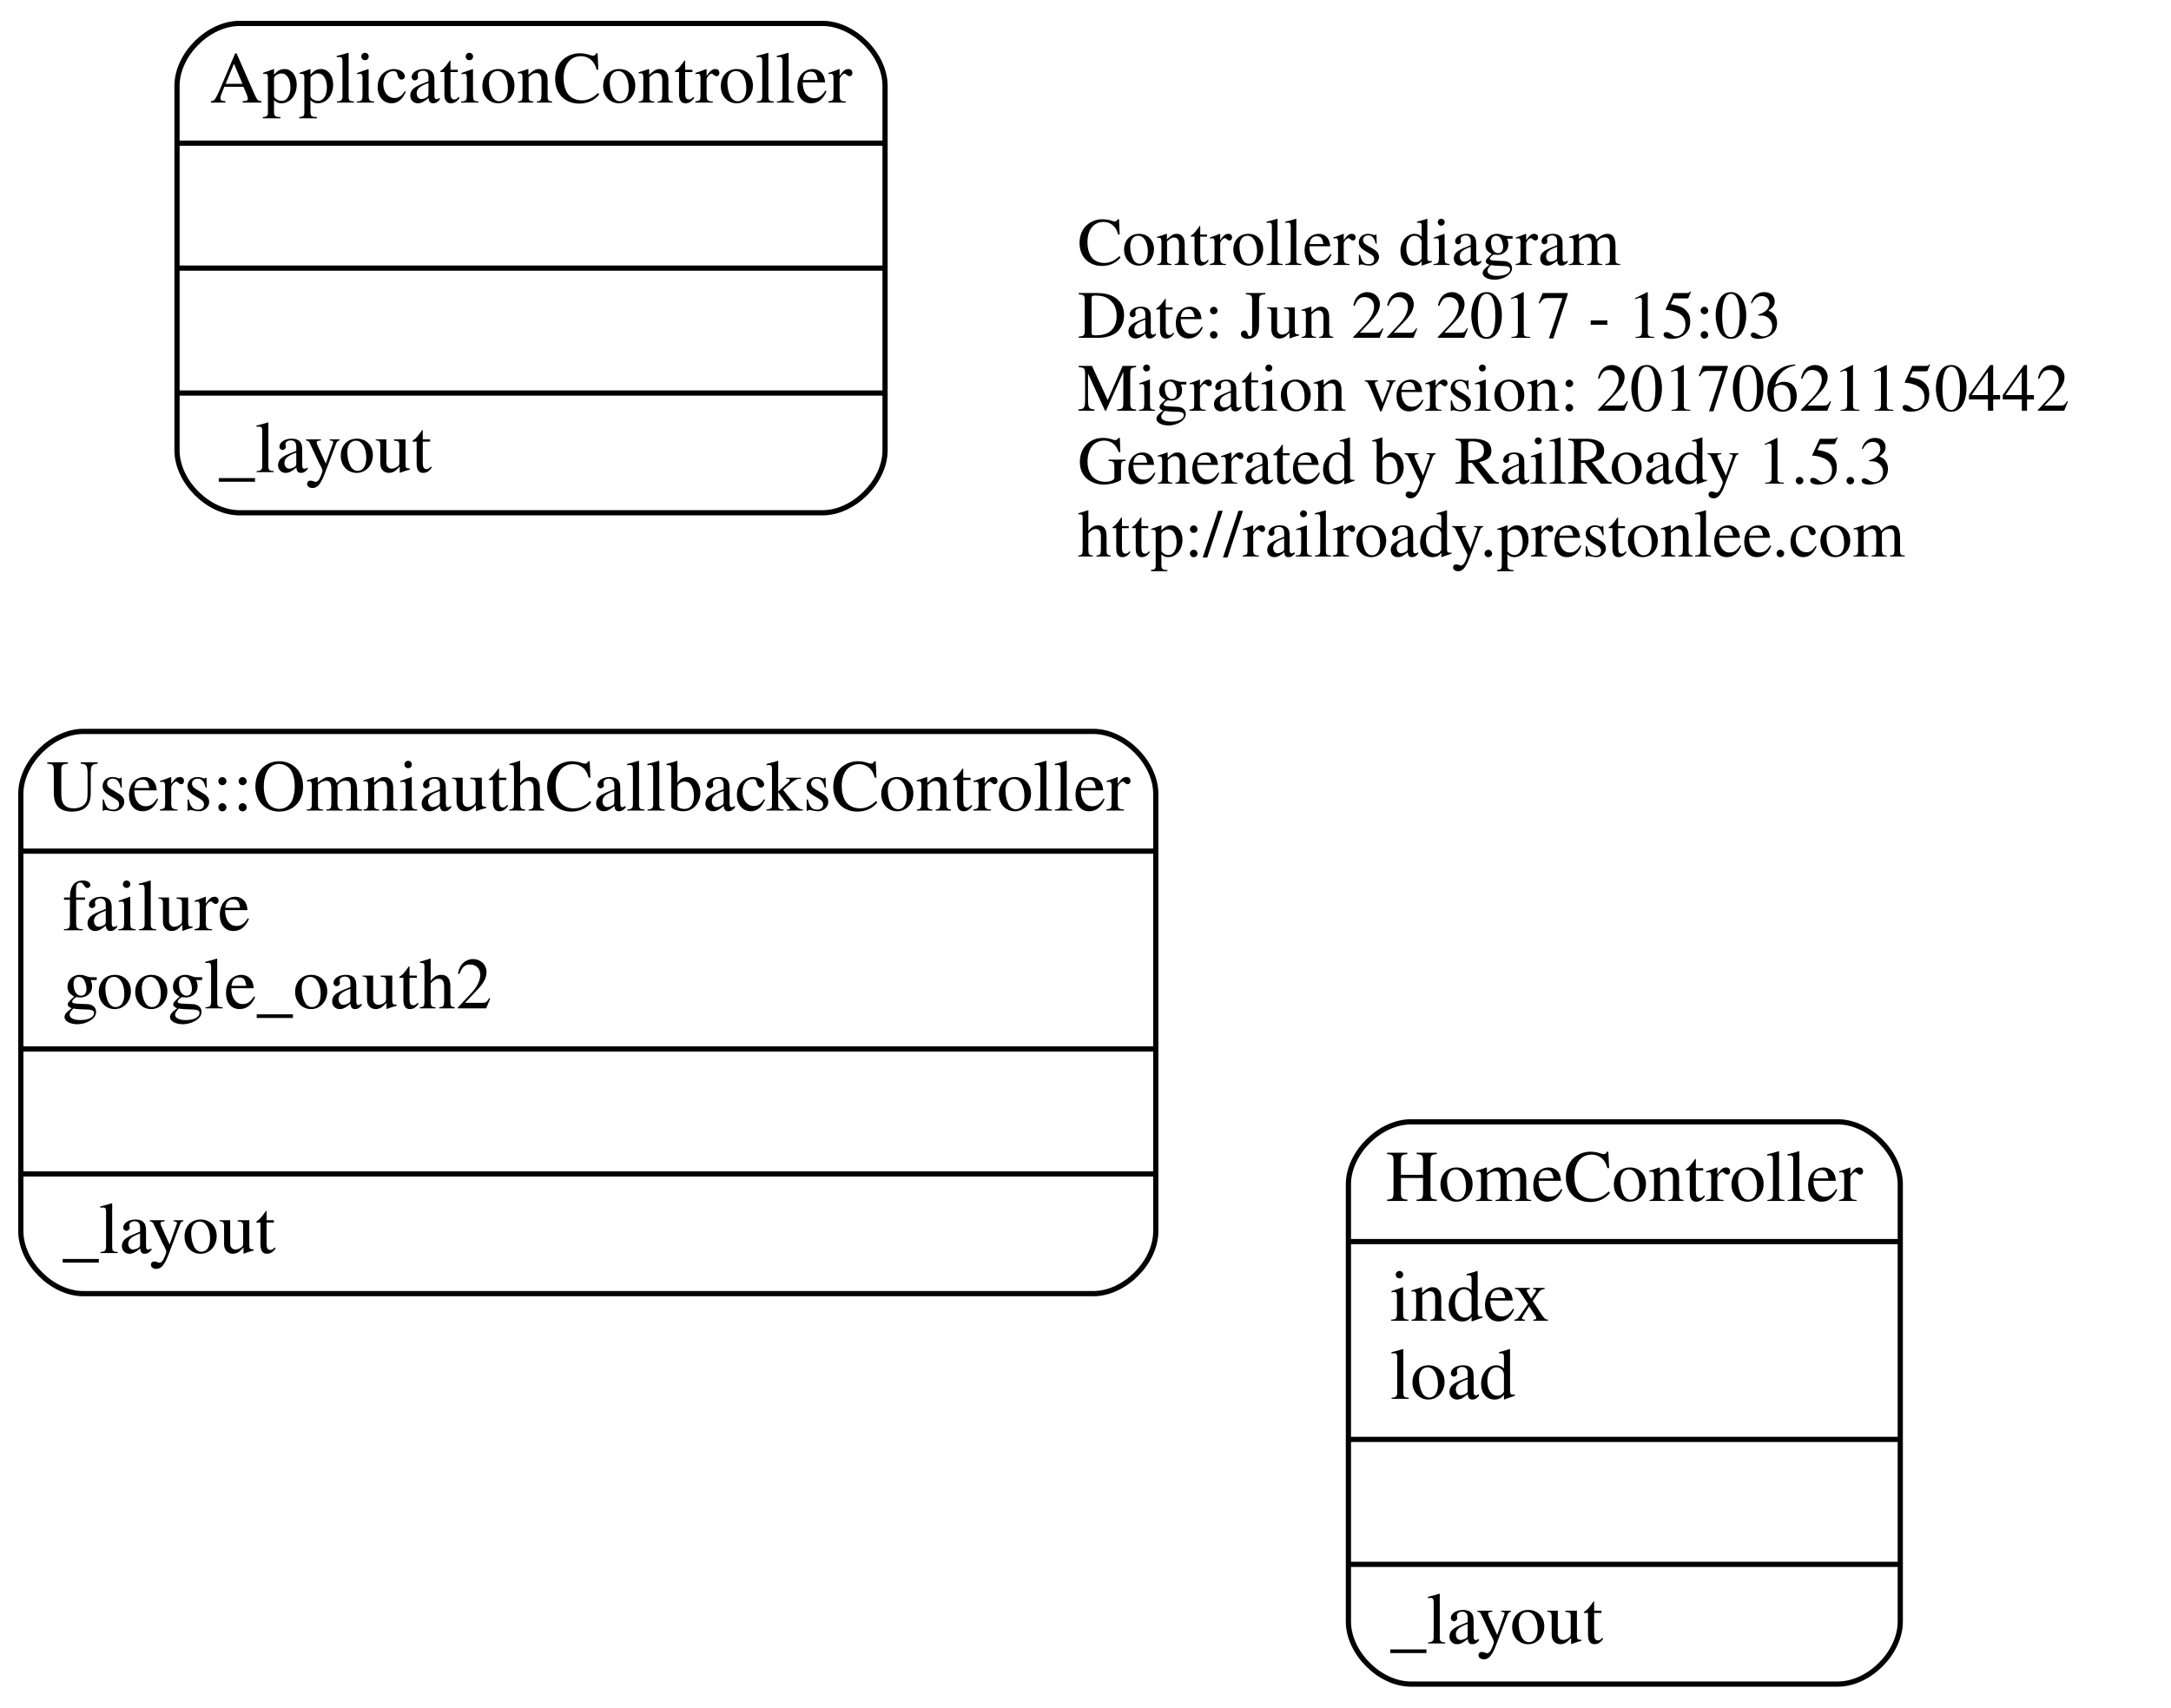
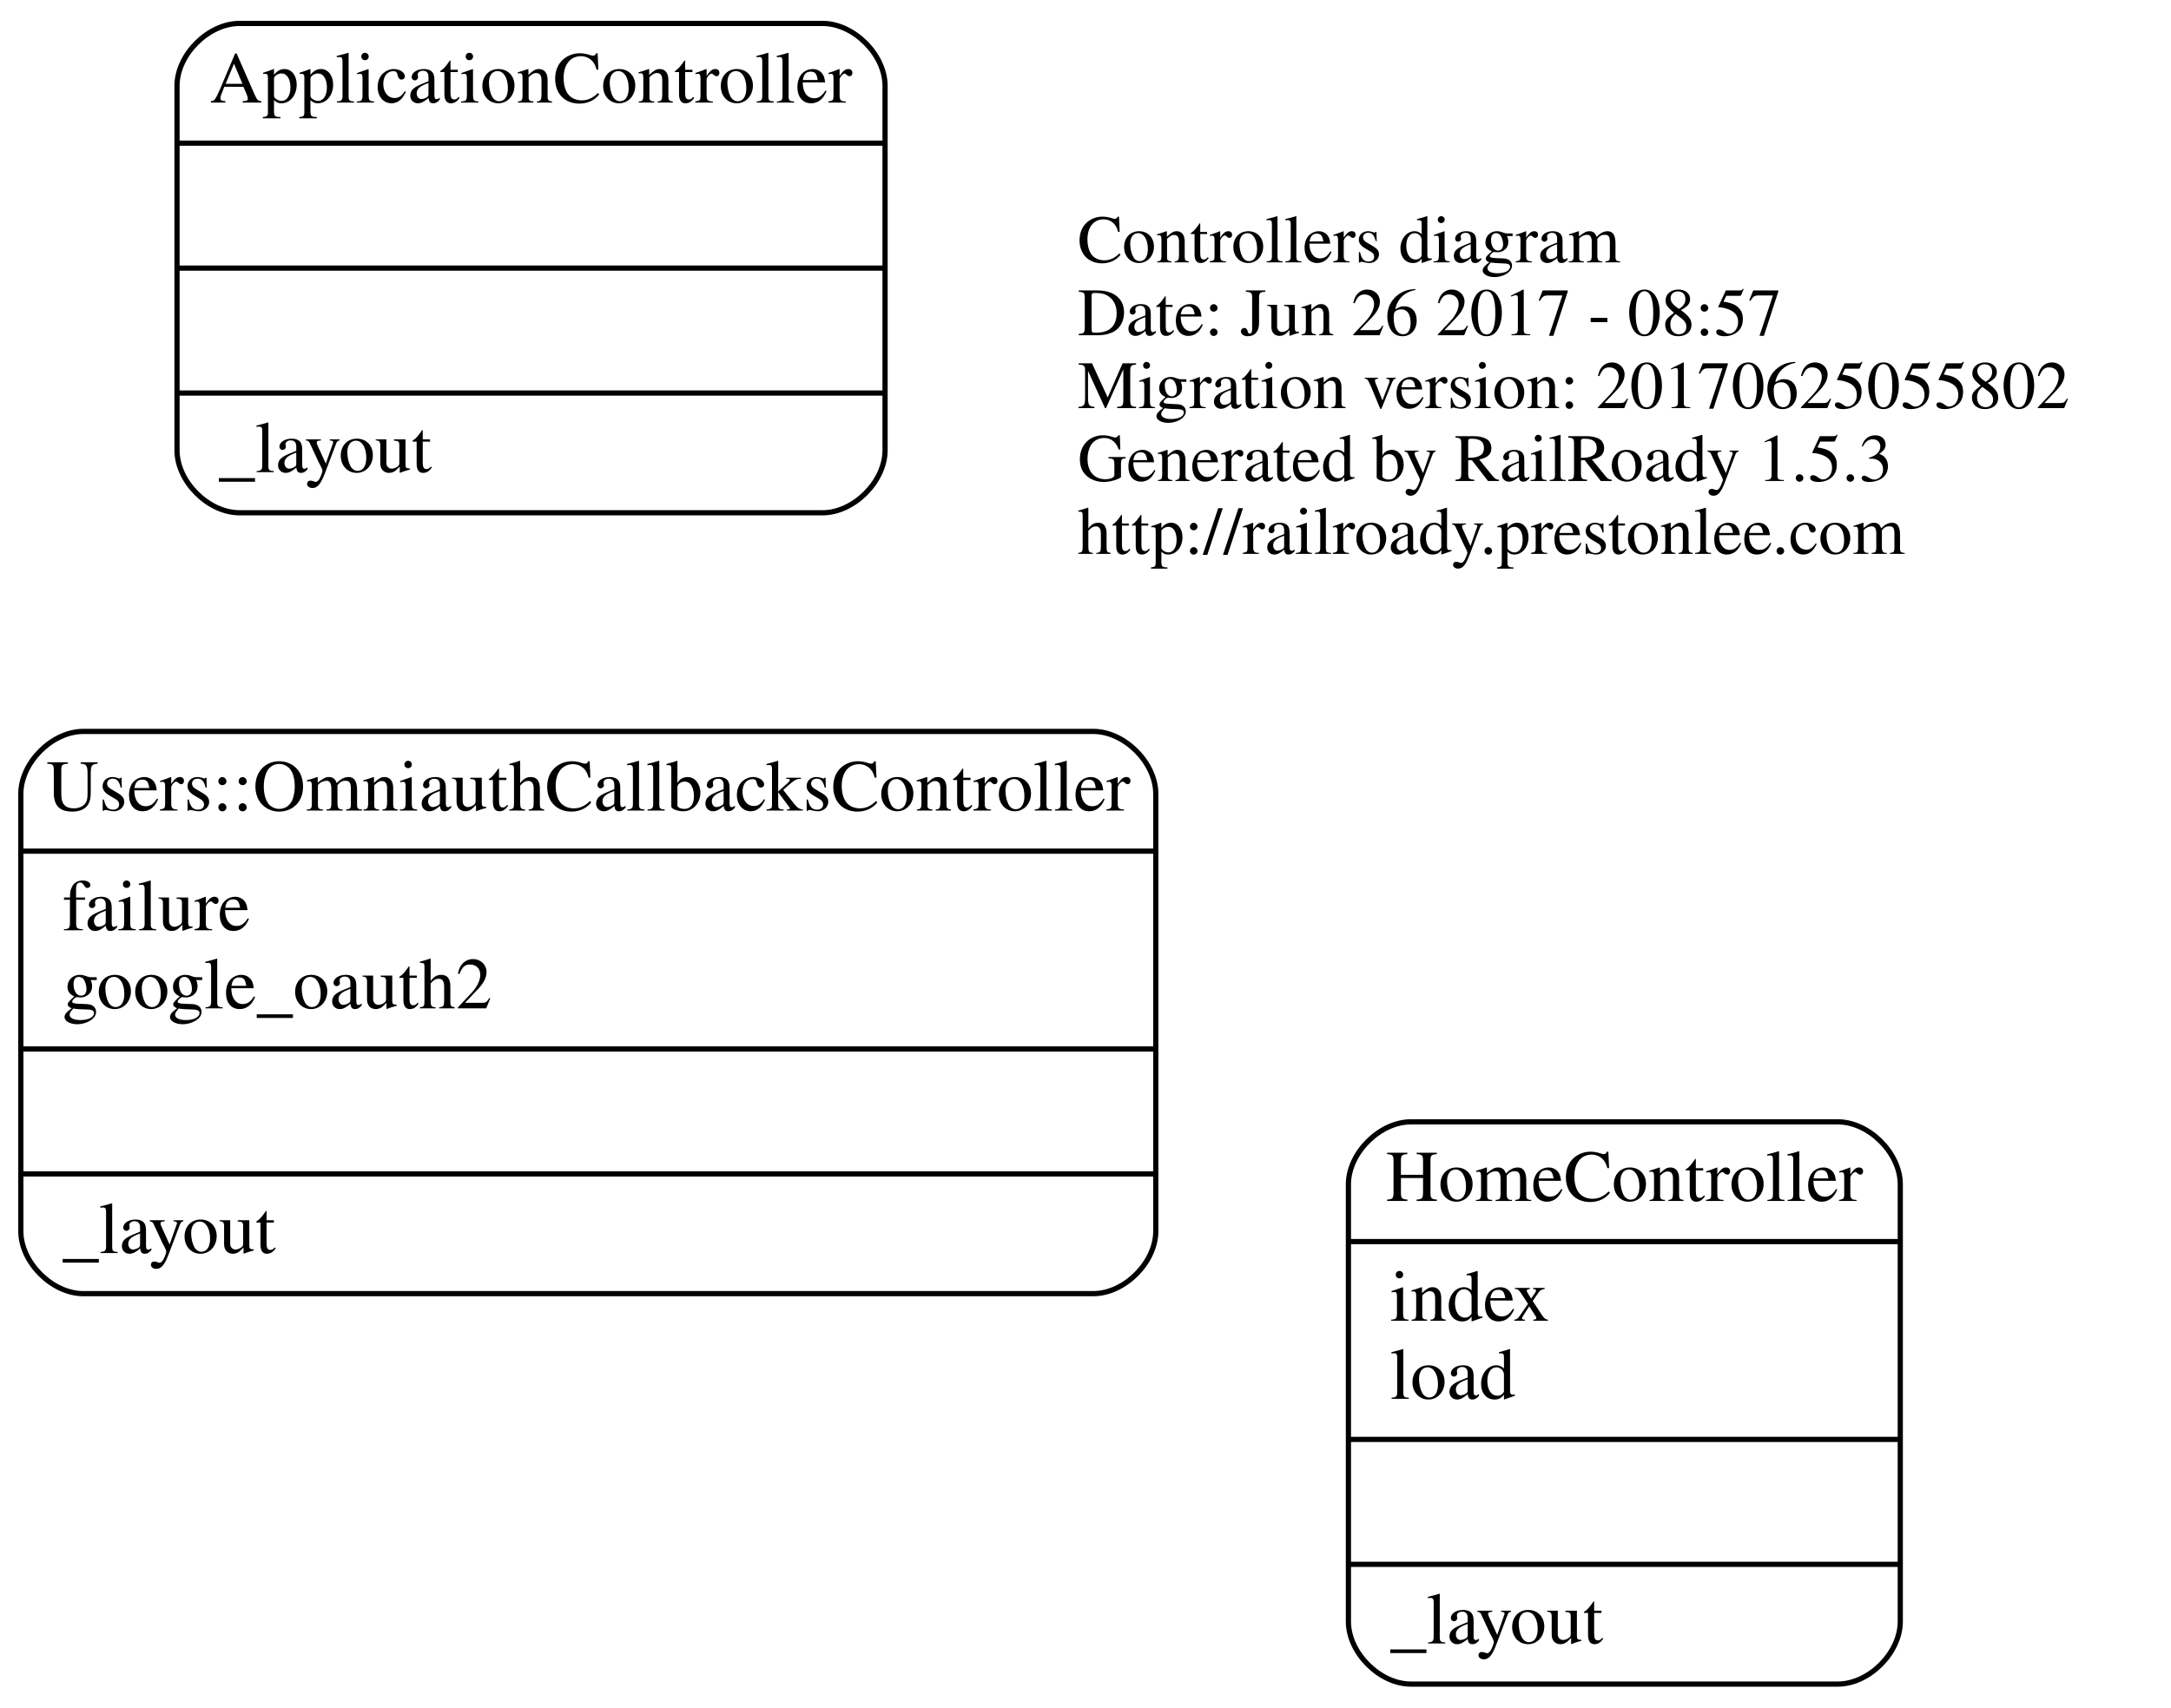
<svg xmlns="http://www.w3.org/2000/svg" width="417pt" height="328pt" viewBox="0.00 0.00 417.00 328.00">
-   <g id="graph0" class="graph" transform="scale(1 1) rotate(0) translate(124 189.5)">
-     <polygon fill="none" stroke="none" points="-124,138.5 -124,-189.5 293,-189.5 293,138.5 -124,138.5" />
+   <g id="graph0" class="graph" transform="scale(1 1) rotate(0) translate(4 324)">
+     <polygon fill="none" stroke="none" points="-4,4 -4,-324 413,-324 413,4 -4,4" />
    <g id="node1" class="node">
-       <text text-anchor="start" x="83" y="-138.6" font-family="Times,serif" font-size="13.00">Controllers diagram</text>
-       <text text-anchor="start" x="83" y="-124.6" font-family="Times,serif" font-size="13.00">Date: Jun 22 2017 - 15:03</text>
-       <text text-anchor="start" x="83" y="-110.6" font-family="Times,serif" font-size="13.00">Migration version: 20170621150442</text>
-       <text text-anchor="start" x="83" y="-96.6" font-family="Times,serif" font-size="13.00">Generated by RailRoady 1.5.3</text>
-       <text text-anchor="start" x="83" y="-82.6" font-family="Times,serif" font-size="13.00">http://railroady.prestonlee.com</text>
+       <text text-anchor="start" x="203" y="-273.6" font-family="Times,serif" font-size="13.00">Controllers diagram</text>
+       <text text-anchor="start" x="203" y="-259.6" font-family="Times,serif" font-size="13.00">Date: Jun 26 2017 - 08:57</text>
+       <text text-anchor="start" x="203" y="-245.6" font-family="Times,serif" font-size="13.00">Migration version: 20170625055802</text>
+       <text text-anchor="start" x="203" y="-231.6" font-family="Times,serif" font-size="13.00">Generated by RailRoady 1.5.3</text>
+       <text text-anchor="start" x="203" y="-217.6" font-family="Times,serif" font-size="13.00">http://railroady.prestonlee.com</text>
    </g>
    <g id="node2" class="node">
-       <path fill="none" stroke="black" d="M-78,-91C-78,-91 34,-91 34,-91 40,-91 46,-97 46,-103 46,-103 46,-173 46,-173 46,-179 40,-185 34,-185 34,-185 -78,-185 -78,-185 -84,-185 -90,-179 -90,-173 -90,-173 -90,-103 -90,-103 -90,-97 -84,-91 -78,-91" />
-       <text text-anchor="middle" x="-22" y="-169.8" font-family="Times,serif" font-size="14.00">ApplicationController</text>
-       <polyline fill="none" stroke="black" points="-90,-162 46,-162 " />
-       <polyline fill="none" stroke="black" points="-90,-138 46,-138 " />
-       <polyline fill="none" stroke="black" points="-90,-114 46,-114 " />
-       <text text-anchor="start" x="-82" y="-98.8" font-family="Times,serif" font-size="14.00">_layout</text>
+       <path fill="none" stroke="black" d="M42,-225.5C42,-225.5 154,-225.5 154,-225.5 160,-225.5 166,-231.5 166,-237.5 166,-237.5 166,-307.5 166,-307.5 166,-313.5 160,-319.5 154,-319.5 154,-319.5 42,-319.5 42,-319.5 36,-319.5 30,-313.5 30,-307.5 30,-307.5 30,-237.5 30,-237.5 30,-231.5 36,-225.5 42,-225.5" />
+       <text text-anchor="middle" x="98" y="-304.3" font-family="Times,serif" font-size="14.00">ApplicationController</text>
+       <polyline fill="none" stroke="black" points="30,-296.5 166,-296.5 " />
+       <polyline fill="none" stroke="black" points="30,-272.5 166,-272.5 " />
+       <polyline fill="none" stroke="black" points="30,-248.5 166,-248.5 " />
+       <text text-anchor="start" x="38" y="-233.3" font-family="Times,serif" font-size="14.00">_layout</text>
    </g>
    <g id="node3" class="node">
-       <path fill="none" stroke="black" d="M-108,59C-108,59 86,59 86,59 92,59 98,53 98,47 98,47 98,-37 98,-37 98,-43 92,-49 86,-49 86,-49 -108,-49 -108,-49 -114,-49 -120,-43 -120,-37 -120,-37 -120,47 -120,47 -120,53 -114,59 -108,59" />
-       <text text-anchor="middle" x="-11" y="-33.8" font-family="Times,serif" font-size="14.00">Users::OmniauthCallbacksController</text>
-       <polyline fill="none" stroke="black" points="-120,-26 98,-26 " />
-       <text text-anchor="start" x="-112" y="-10.8" font-family="Times,serif" font-size="14.00">failure</text>
-       <text text-anchor="start" x="-112" y="4.2" font-family="Times,serif" font-size="14.00">google_oauth2</text>
-       <polyline fill="none" stroke="black" points="-120,12 98,12 " />
-       <polyline fill="none" stroke="black" points="-120,36 98,36 " />
-       <text text-anchor="start" x="-112" y="51.2" font-family="Times,serif" font-size="14.00">_layout</text>
+       <path fill="none" stroke="black" d="M267,-0.5C267,-0.5 349,-0.5 349,-0.5 355,-0.5 361,-6.5 361,-12.5 361,-12.5 361,-96.5 361,-96.5 361,-102.5 355,-108.5 349,-108.5 349,-108.5 267,-108.5 267,-108.5 261,-108.5 255,-102.5 255,-96.5 255,-96.5 255,-12.5 255,-12.5 255,-6.5 261,-0.5 267,-0.5" />
+       <text text-anchor="middle" x="308" y="-93.3" font-family="Times,serif" font-size="14.00">HomeController</text>
+       <polyline fill="none" stroke="black" points="255,-85.5 361,-85.5 " />
+       <text text-anchor="start" x="263" y="-70.3" font-family="Times,serif" font-size="14.00">index</text>
+       <text text-anchor="start" x="263" y="-55.3" font-family="Times,serif" font-size="14.00">load</text>
+       <polyline fill="none" stroke="black" points="255,-47.5 361,-47.5 " />
+       <polyline fill="none" stroke="black" points="255,-23.5 361,-23.5 " />
+       <text text-anchor="start" x="263" y="-8.3" font-family="Times,serif" font-size="14.00">_layout</text>
    </g>
    <g id="node4" class="node">
-       <path fill="none" stroke="black" d="M147,134C147,134 229,134 229,134 235,134 241,128 241,122 241,122 241,38 241,38 241,32 235,26 229,26 229,26 147,26 147,26 141,26 135,32 135,38 135,38 135,122 135,122 135,128 141,134 147,134" />
-       <text text-anchor="middle" x="188" y="41.2" font-family="Times,serif" font-size="14.00">HomeController</text>
-       <polyline fill="none" stroke="black" points="135,49 241,49 " />
-       <text text-anchor="start" x="143" y="64.2" font-family="Times,serif" font-size="14.00">index</text>
-       <text text-anchor="start" x="143" y="79.2" font-family="Times,serif" font-size="14.00">load</text>
-       <polyline fill="none" stroke="black" points="135,87 241,87 " />
-       <polyline fill="none" stroke="black" points="135,111 241,111 " />
-       <text text-anchor="start" x="143" y="126.2" font-family="Times,serif" font-size="14.00">_layout</text>
+       <path fill="none" stroke="black" d="M12,-75.5C12,-75.5 206,-75.5 206,-75.5 212,-75.5 218,-81.5 218,-87.5 218,-87.5 218,-171.5 218,-171.5 218,-177.5 212,-183.5 206,-183.5 206,-183.5 12,-183.5 12,-183.5 6,-183.5 0,-177.5 0,-171.5 0,-171.5 0,-87.5 0,-87.5 0,-81.5 6,-75.5 12,-75.5" />
+       <text text-anchor="middle" x="109" y="-168.3" font-family="Times,serif" font-size="14.00">Users::OmniauthCallbacksController</text>
+       <polyline fill="none" stroke="black" points="0,-160.5 218,-160.5 " />
+       <text text-anchor="start" x="8" y="-145.3" font-family="Times,serif" font-size="14.00">failure</text>
+       <text text-anchor="start" x="8" y="-130.3" font-family="Times,serif" font-size="14.00">google_oauth2</text>
+       <polyline fill="none" stroke="black" points="0,-122.5 218,-122.5 " />
+       <polyline fill="none" stroke="black" points="0,-98.5 218,-98.5 " />
+       <text text-anchor="start" x="8" y="-83.3" font-family="Times,serif" font-size="14.00">_layout</text>
    </g>
  </g>
</svg>
